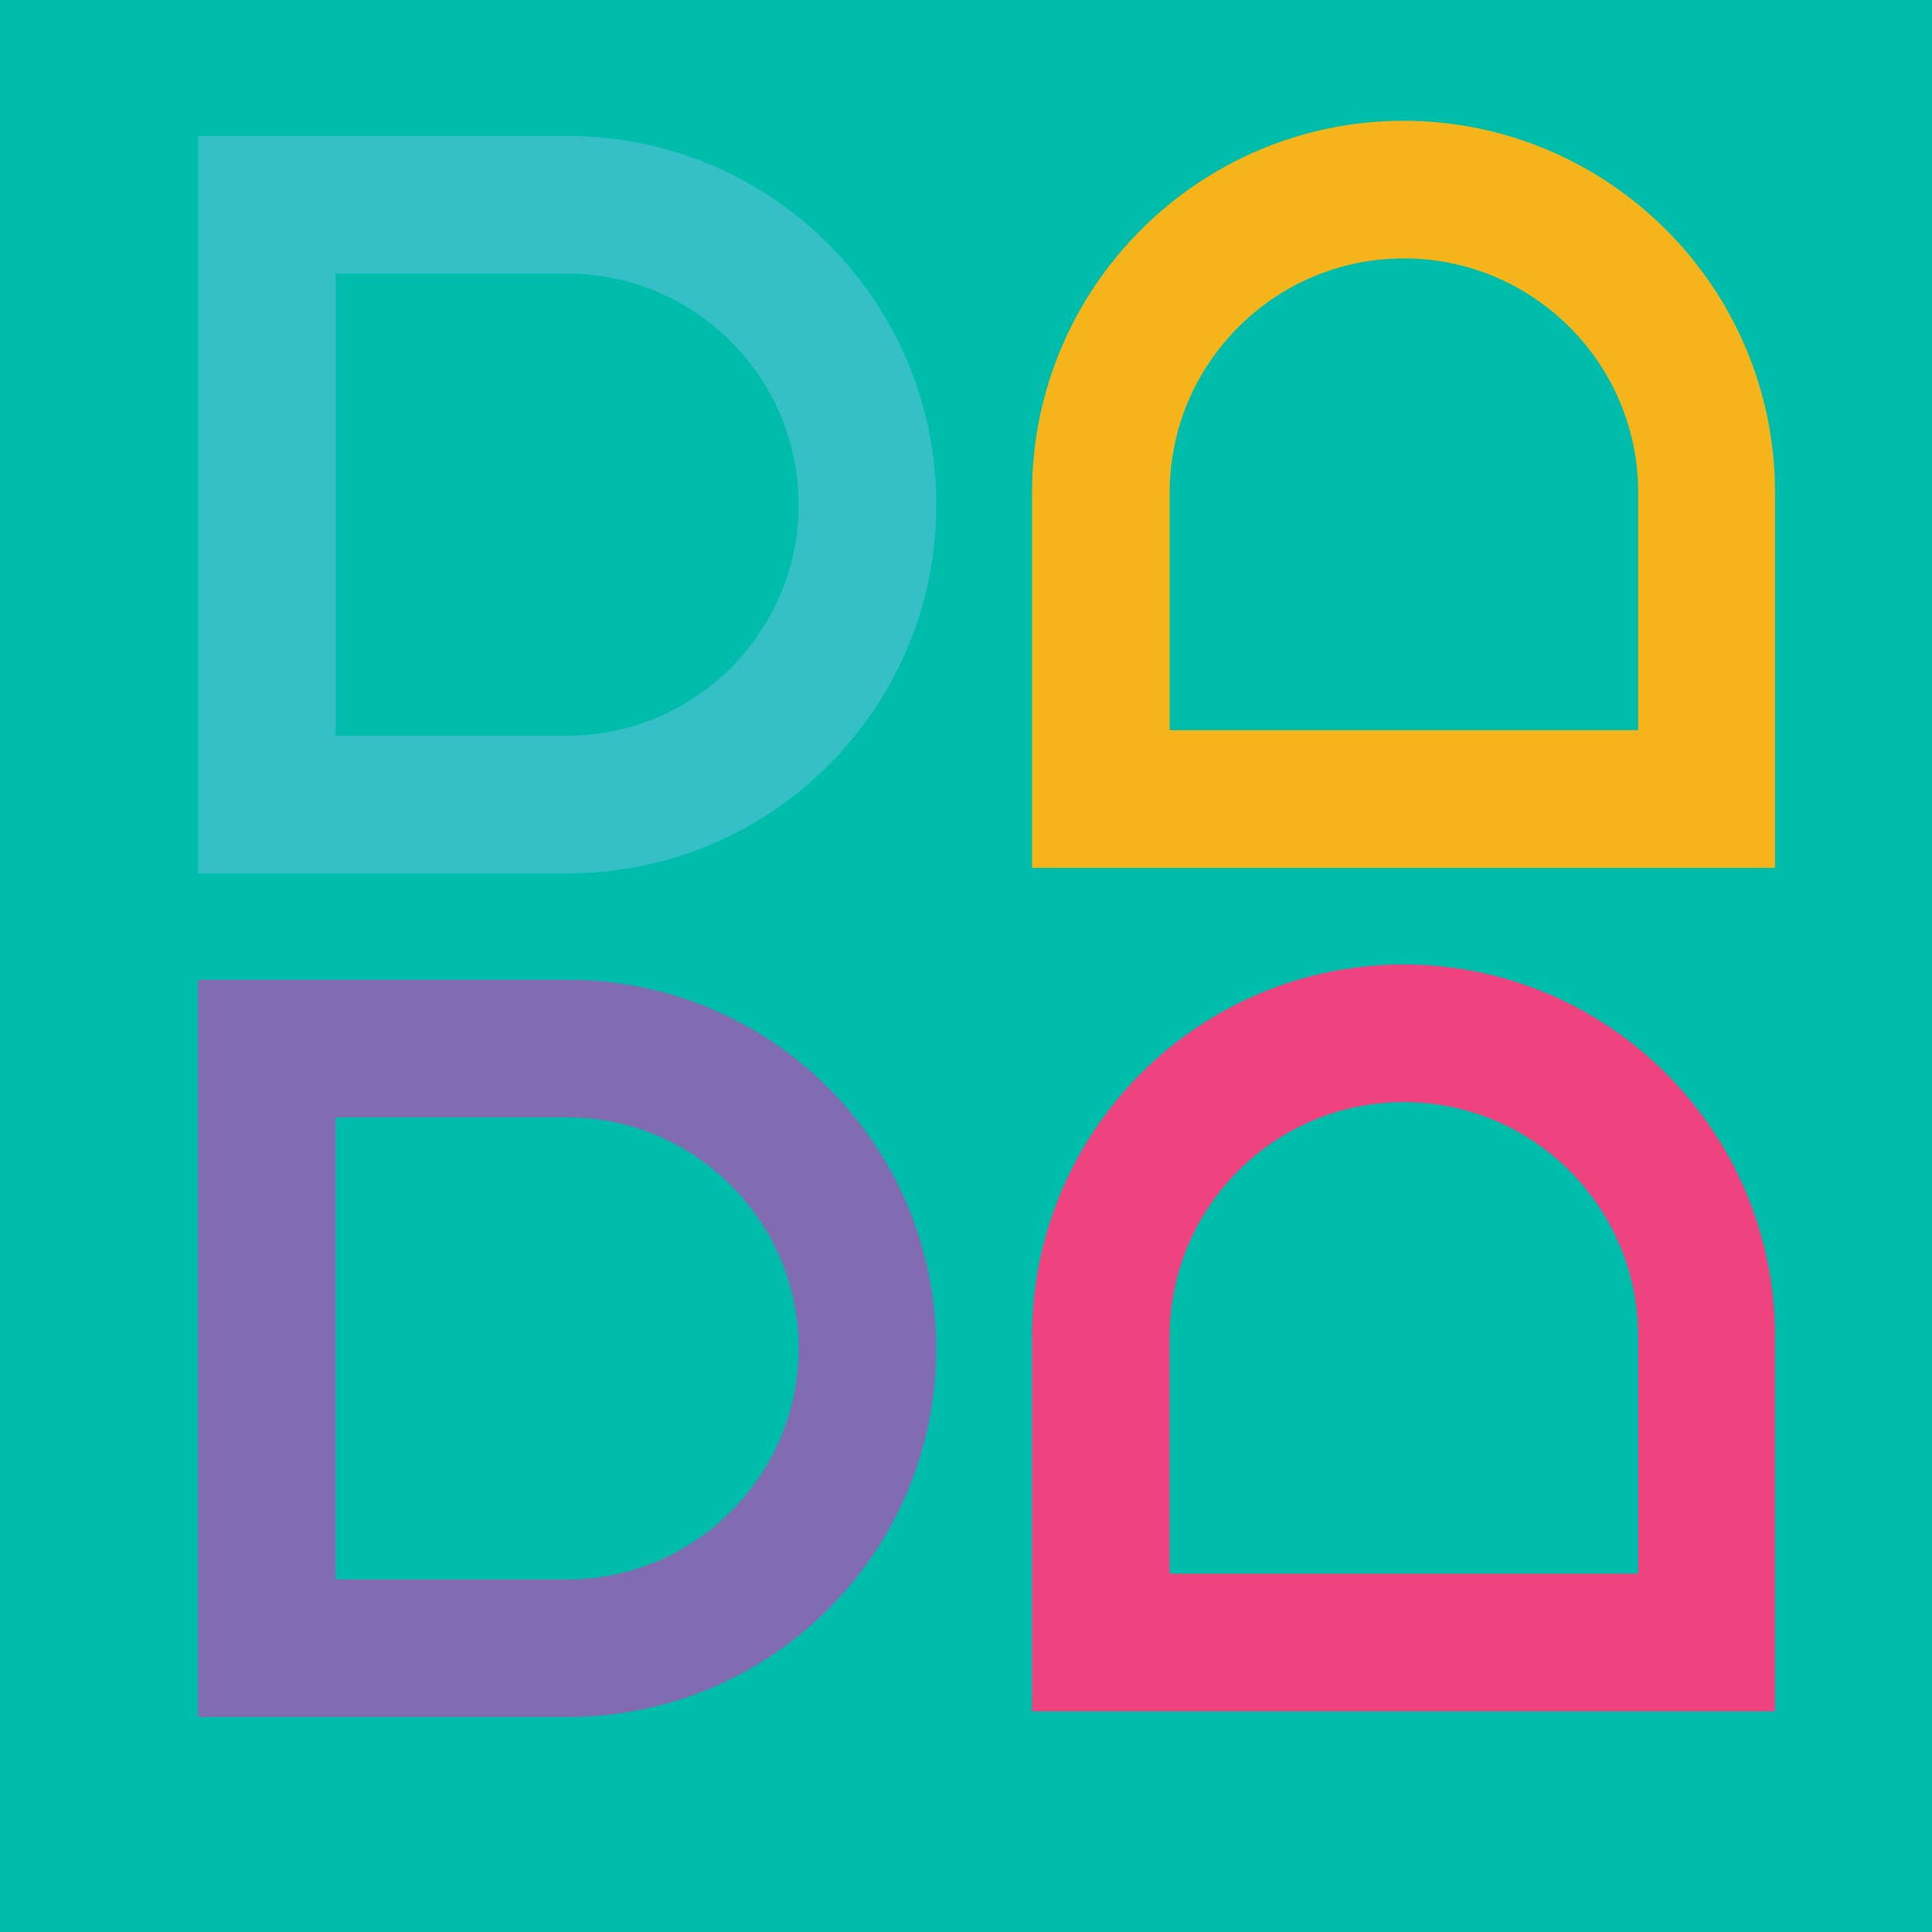
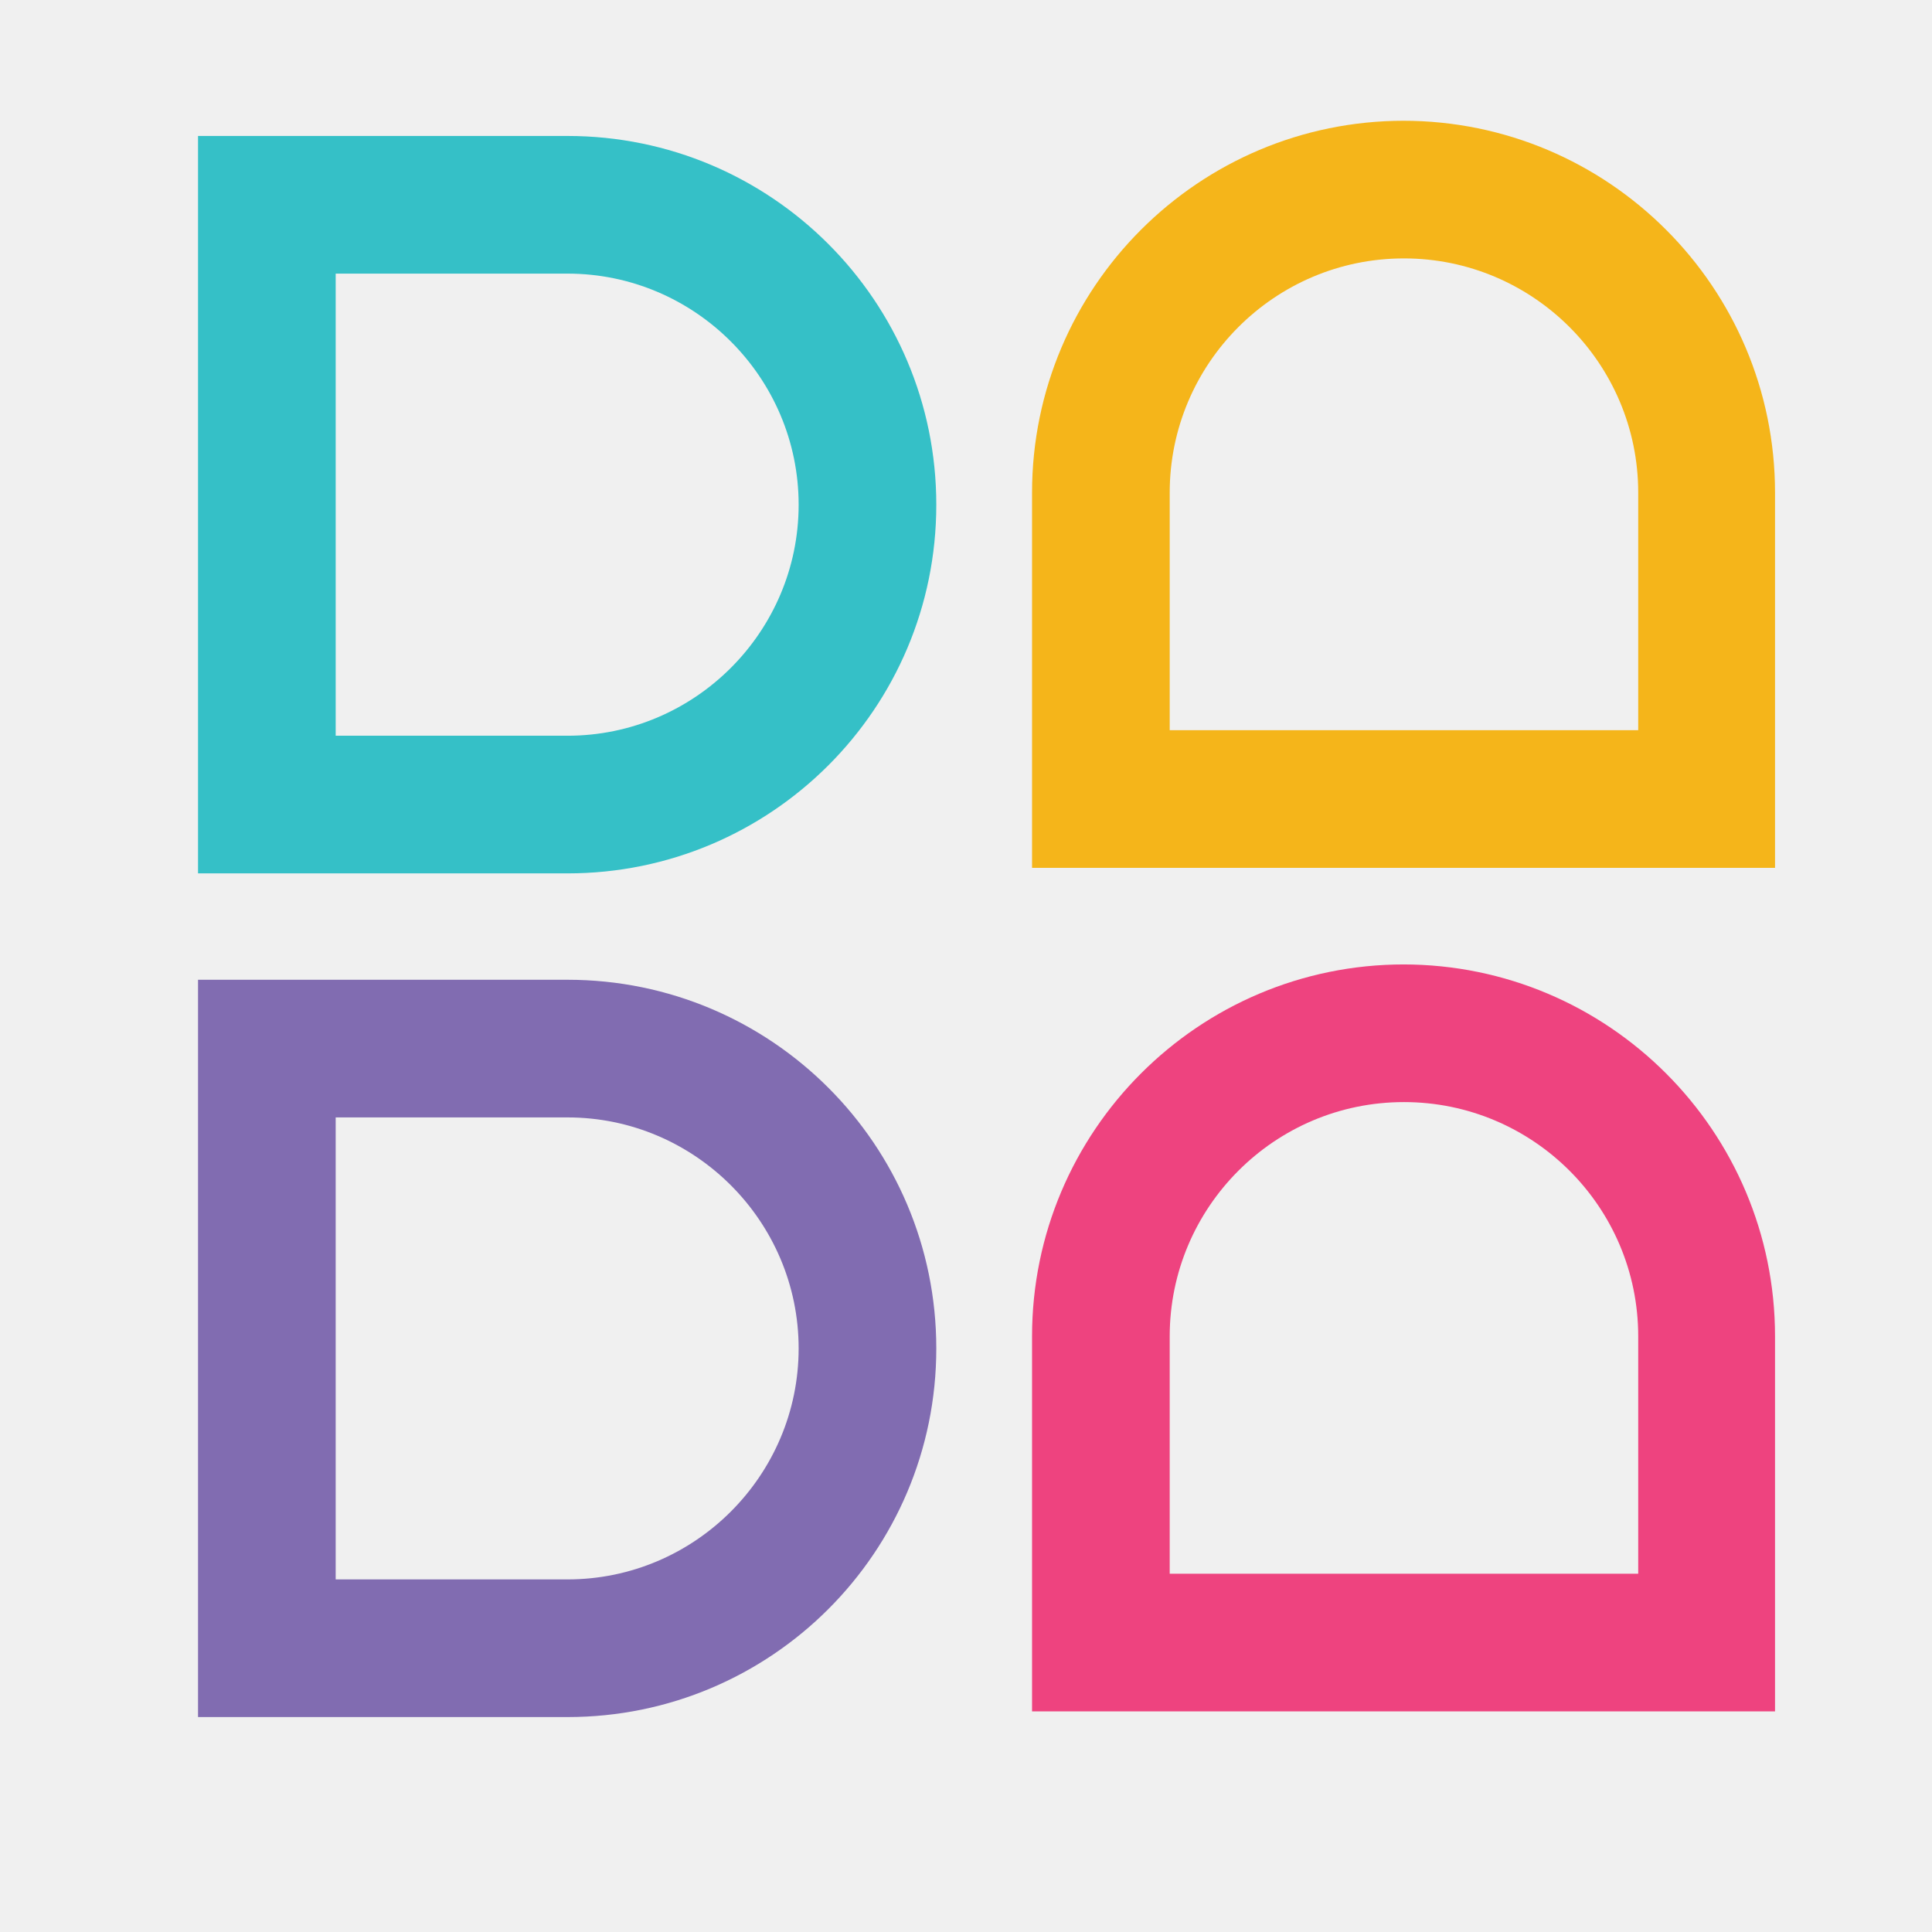
<svg xmlns="http://www.w3.org/2000/svg" width="16" height="16" viewBox="0 0 16 16" fill="none">
-   <rect width="16" height="16" fill="#00BDAB" />
+   <rect width="16" height="16" fill="none" />
  <g clip-path="url(#clip0_394_44)">
    <path d="M4.7 9.254C5.754 9.254 6.614 10.114 6.614 11.167C6.614 12.22 5.754 13.08 4.7 13.08H2.78V9.254H4.7ZM4.7 8.114H1.64V14.22H4.7C6.387 14.22 7.754 12.854 7.754 11.167C7.754 9.48 6.387 8.114 4.7 8.114Z" fill="#816CB1" />
    <path d="M11.627 9.127C12.694 9.127 13.567 9.993 13.567 11.067V13.033H9.687V11.067C9.687 10 10.554 9.127 11.627 9.127ZM11.627 7.987C9.927 7.987 8.547 9.367 8.547 11.067V14.173H14.7V11.067C14.7 9.367 13.32 7.987 11.62 7.987H11.627Z" fill="#EE437F" />
    <path d="M4.7 2.266C5.754 2.266 6.614 3.126 6.614 4.18C6.614 5.233 5.754 6.093 4.7 6.093H2.78V2.266H4.7ZM4.7 1.126H1.64V7.233H4.7C6.387 7.233 7.754 5.866 7.754 4.18C7.754 2.493 6.387 1.126 4.7 1.126Z" fill="#35C0C7" />
    <path d="M11.627 2.14C12.694 2.14 13.567 3.007 13.567 4.08V6.047H9.687V4.08C9.687 3.013 10.554 2.14 11.627 2.14ZM11.627 1C9.927 1 8.547 2.38 8.547 4.08V7.187H14.7V4.08C14.7 2.38 13.32 1 11.62 1L11.627 1Z" fill="#F5B51A" />
  </g>
  <defs>
    <clipPath id="clip0_394_44">
      <rect width="14" height="13.333" fill="white" transform="translate(1 1)" />
    </clipPath>
  </defs>
</svg>
